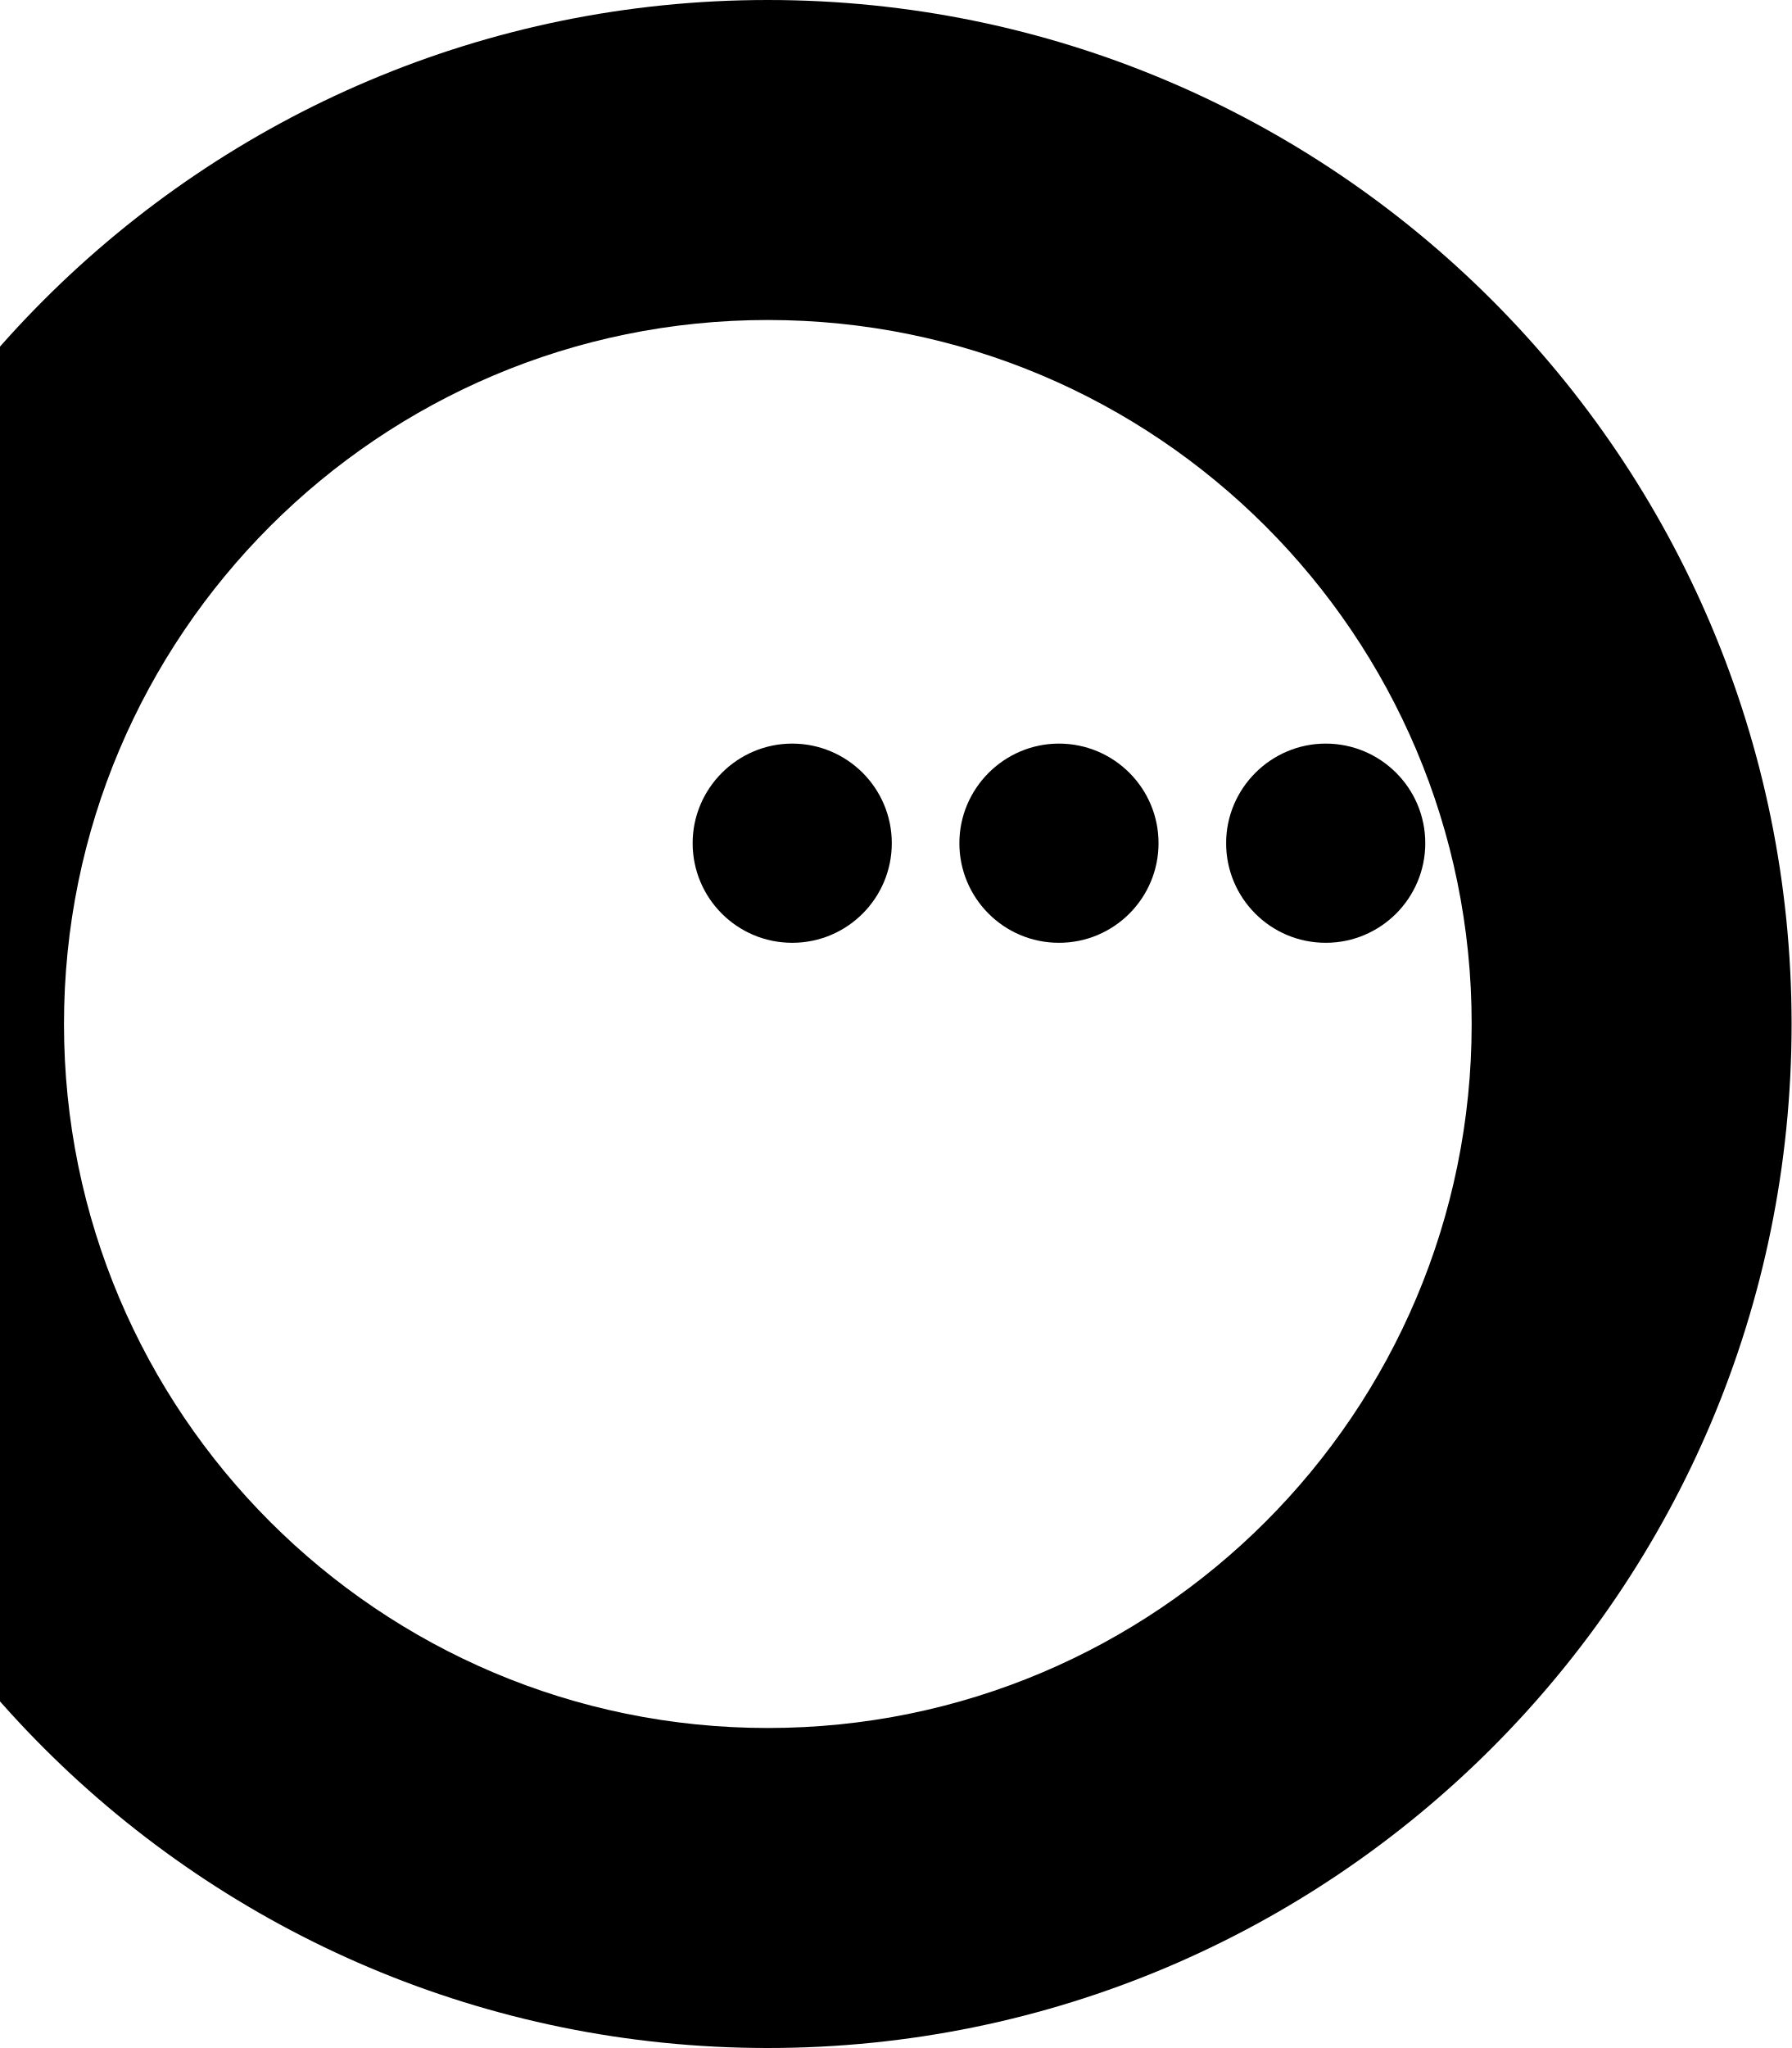
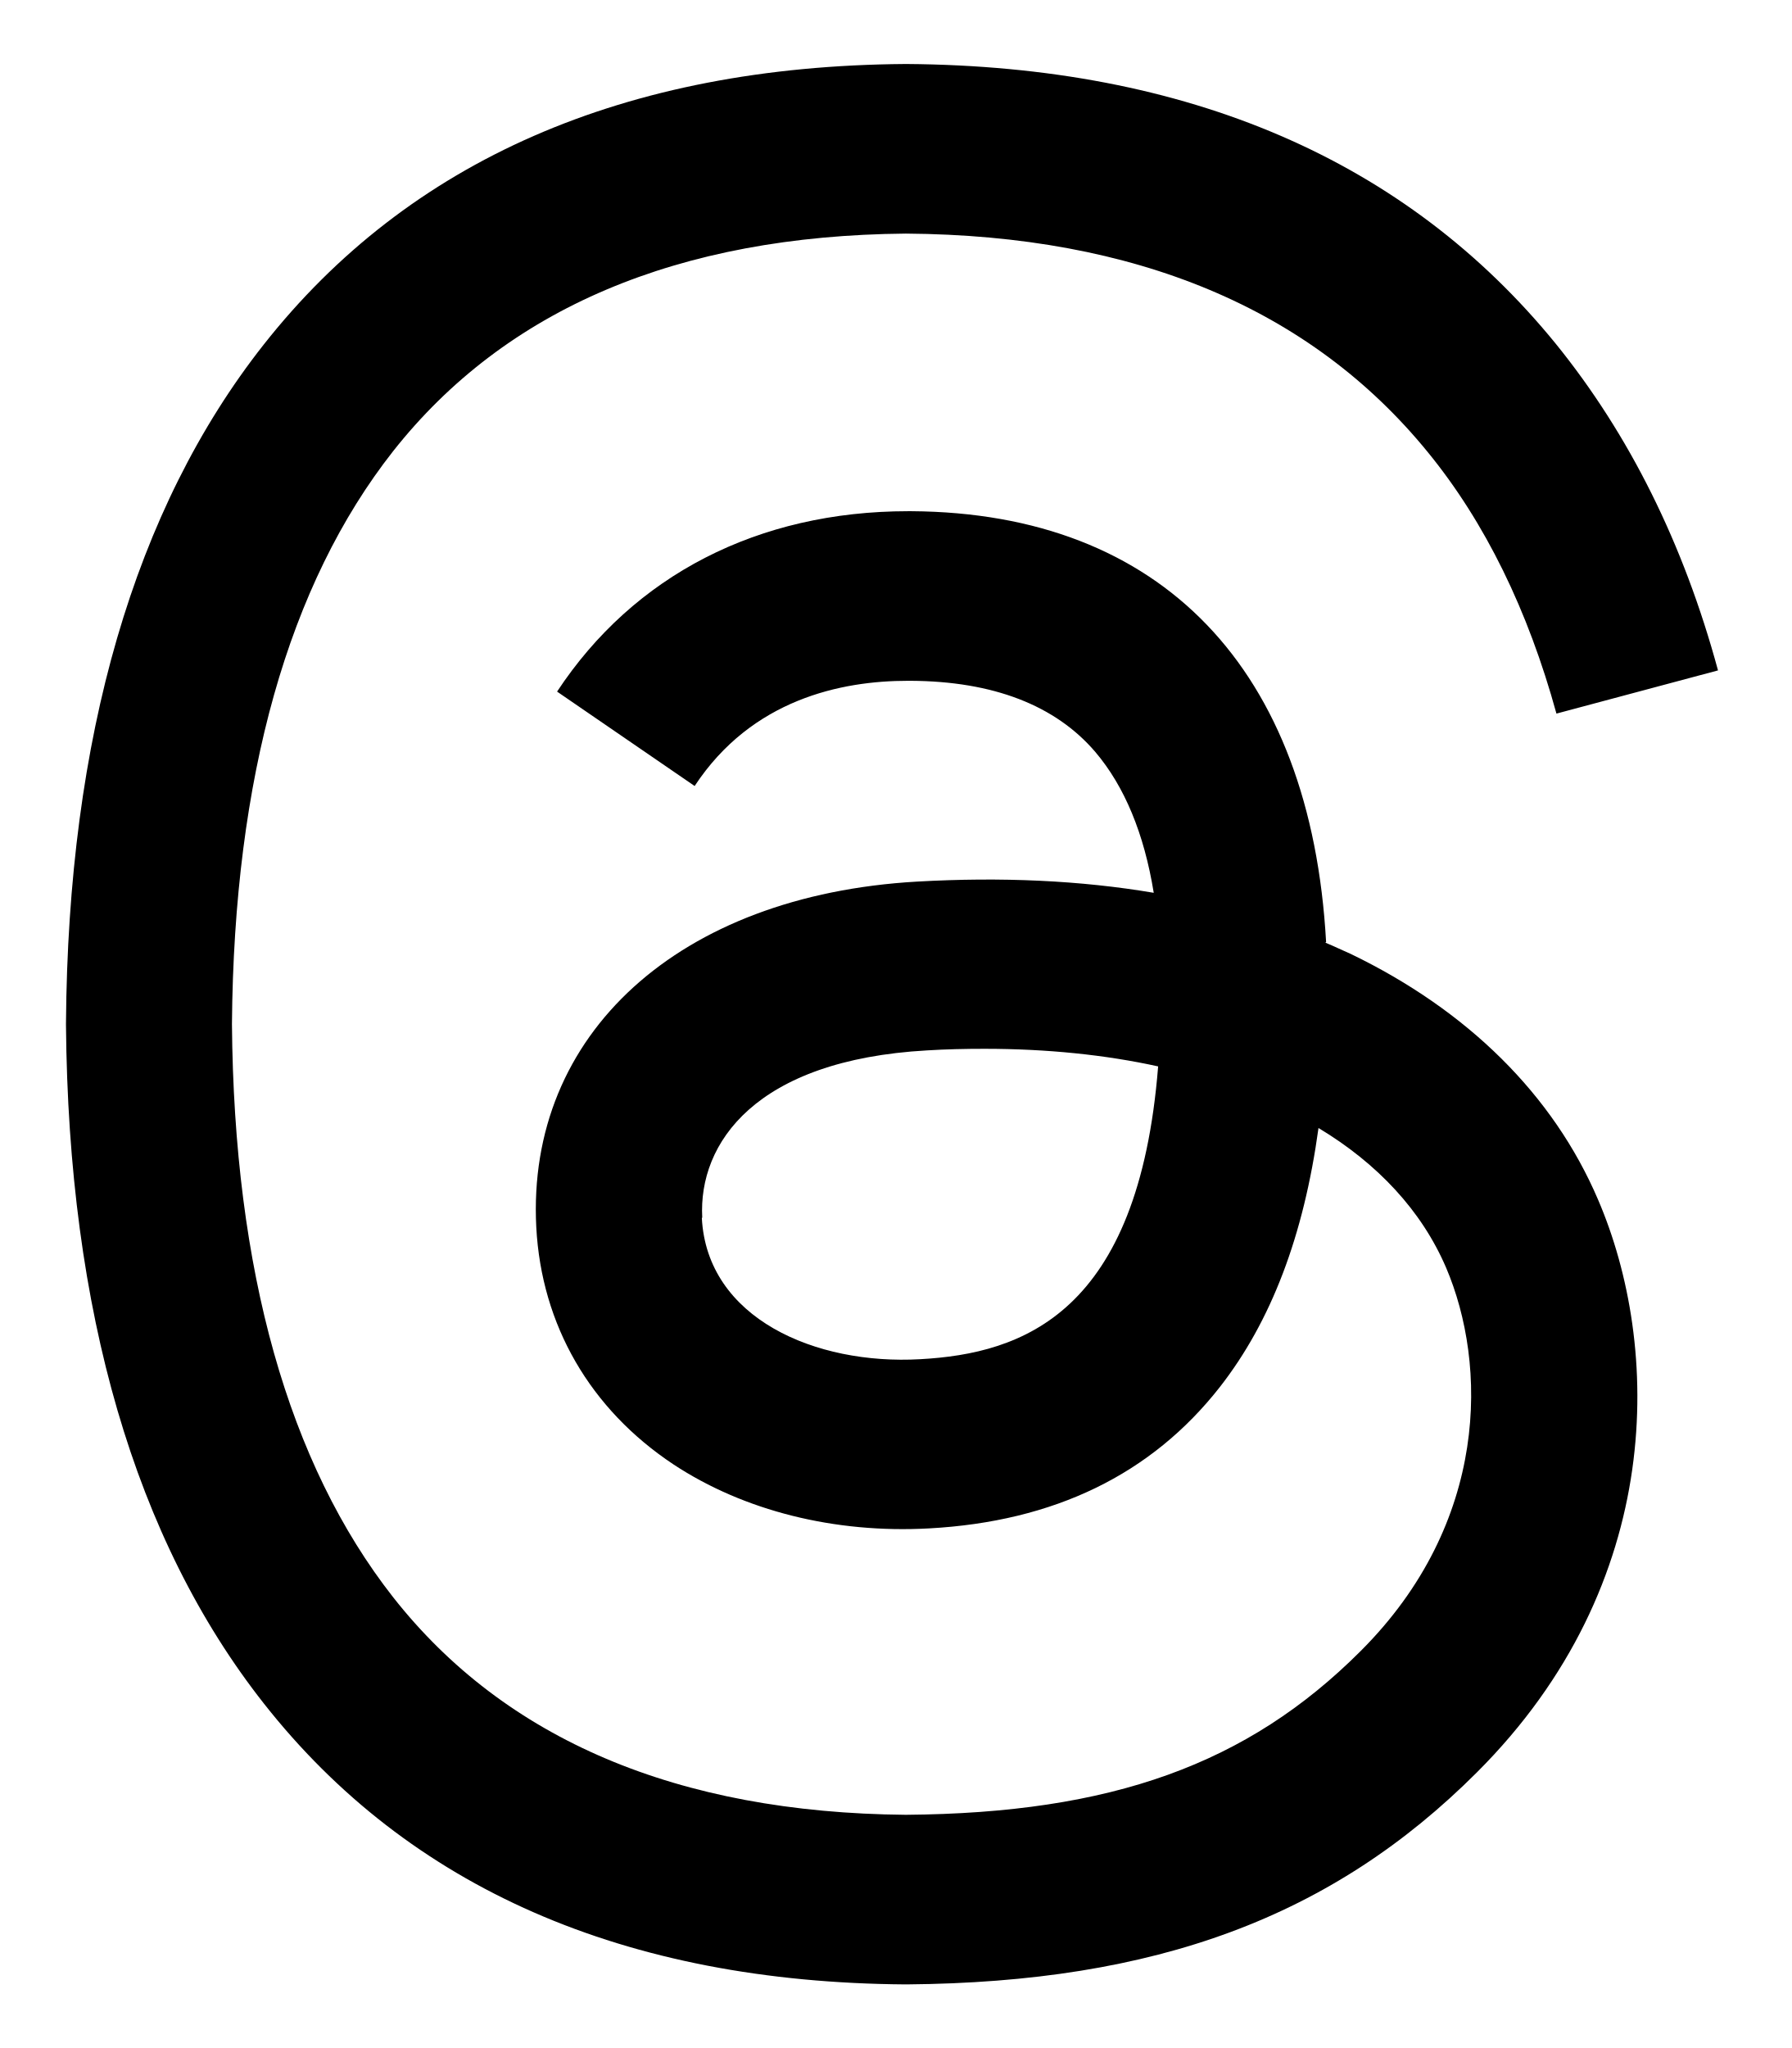
<svg xmlns="http://www.w3.org/2000/svg" viewBox="0 0 448 512">
-   <path fill="currentColor" d="M331.5 235.7c13.8 0 24.9-11.2 24.9-24.9 0-13.8-11.2-24.9-24.9-24.9s-24.9 11.2-24.9 24.9c0 13.7 11.1 24.9 24.9 24.9zm-66.7 0c13.8 0 24.9-11.2 24.9-24.9 0-13.8-11.2-24.9-24.9-24.9s-24.9 11.2-24.9 24.9c0 13.7 11.1 24.9 24.9 24.9zm-66.7 0c13.8 0 24.9-11.2 24.9-24.9 0-13.8-11.2-24.9-24.9-24.9s-24.9 11.2-24.9 24.9c0 13.7 11.1 24.9 24.9 24.9zM448 256c0 141.4-114.6 256-256 256S-64 397.4-64 256 50.6 0 192 0s256 114.6 256 256zm-80 0c0-97.2-78.8-176-176-176S16 158.8 16 256s78.8 176 176 176 176-78.8 176-176z" />
+   <path fill="currentColor" d="M331.5 235.7c2.2 .9 4.2 1.9 6.3 2.8c29.2 14.1 50.6 35.2 61.8 61.4c15.7 36.5 17.2 95.8-30.3 143.2c-36.2 36.2-80.3 52.5-142.6 53h-.3c-70.2-.5-124.1-24.1-160.4-70.2c-32.3-41-48.9-98.1-49.5-169.6V256v-.2C17 184.3 33.6 127.2 65.9 86.2C102.2 40.1 156.2 16.5 226.4 16h.3c70.3 .5 124.9 24 162.3 69.9c18.4 22.7 32 50 40.6 81.7l-40.4 10.8c-7.1-25.8-17.8-47.8-32.2-65.4c-29.2-35.8-73-54.2-130.5-54.6c-57 .5-100.1 18.8-128.2 54.4C72.1 146.1 58.5 194.3 58 256c.5 61.7 14.1 109.9 40.3 143.3c28 35.6 71.2 53.9 128.2 54.4c51.4-.4 85.4-12.6 113.7-40.9c32.3-32.2 31.7-71.8 21.4-95.9c-6.1-14.2-17.1-26-31.9-34.9c-3.7 26.9-11.8 48.3-24.7 64.8c-17.1 21.8-41.4 33.6-72.7 35.3c-23.6 1.3-46.3-4.4-63.9-16c-20.8-13.8-33-34.8-34.3-59.3c-2.5-48.3 35.7-83 95.2-86.4c21.1-1.2 40.9-.3 59.2 2.8c-2.4-14.8-7.3-26.6-14.6-35.2c-10-11.7-25.6-17.7-46.2-17.8H227c-16.6 0-39 4.6-53.3 26.3l-34.4-23.6c19.2-29.1 50.3-45.1 87.8-45.1h.8c62.6 .4 99.9 39.5 103.7 107.7l-.2 .2zm-156 68.8c1.3 25.1 28.4 36.8 54.6 35.3c25.6-1.4 54.6-11.4 59.5-73.2c-13.2-2.9-27.8-4.4-43.4-4.4c-4.8 0-9.6 .1-14.4 .4c-42.9 2.4-57.2 23.2-56.2 41.8l-.1 .1z" />
</svg>
